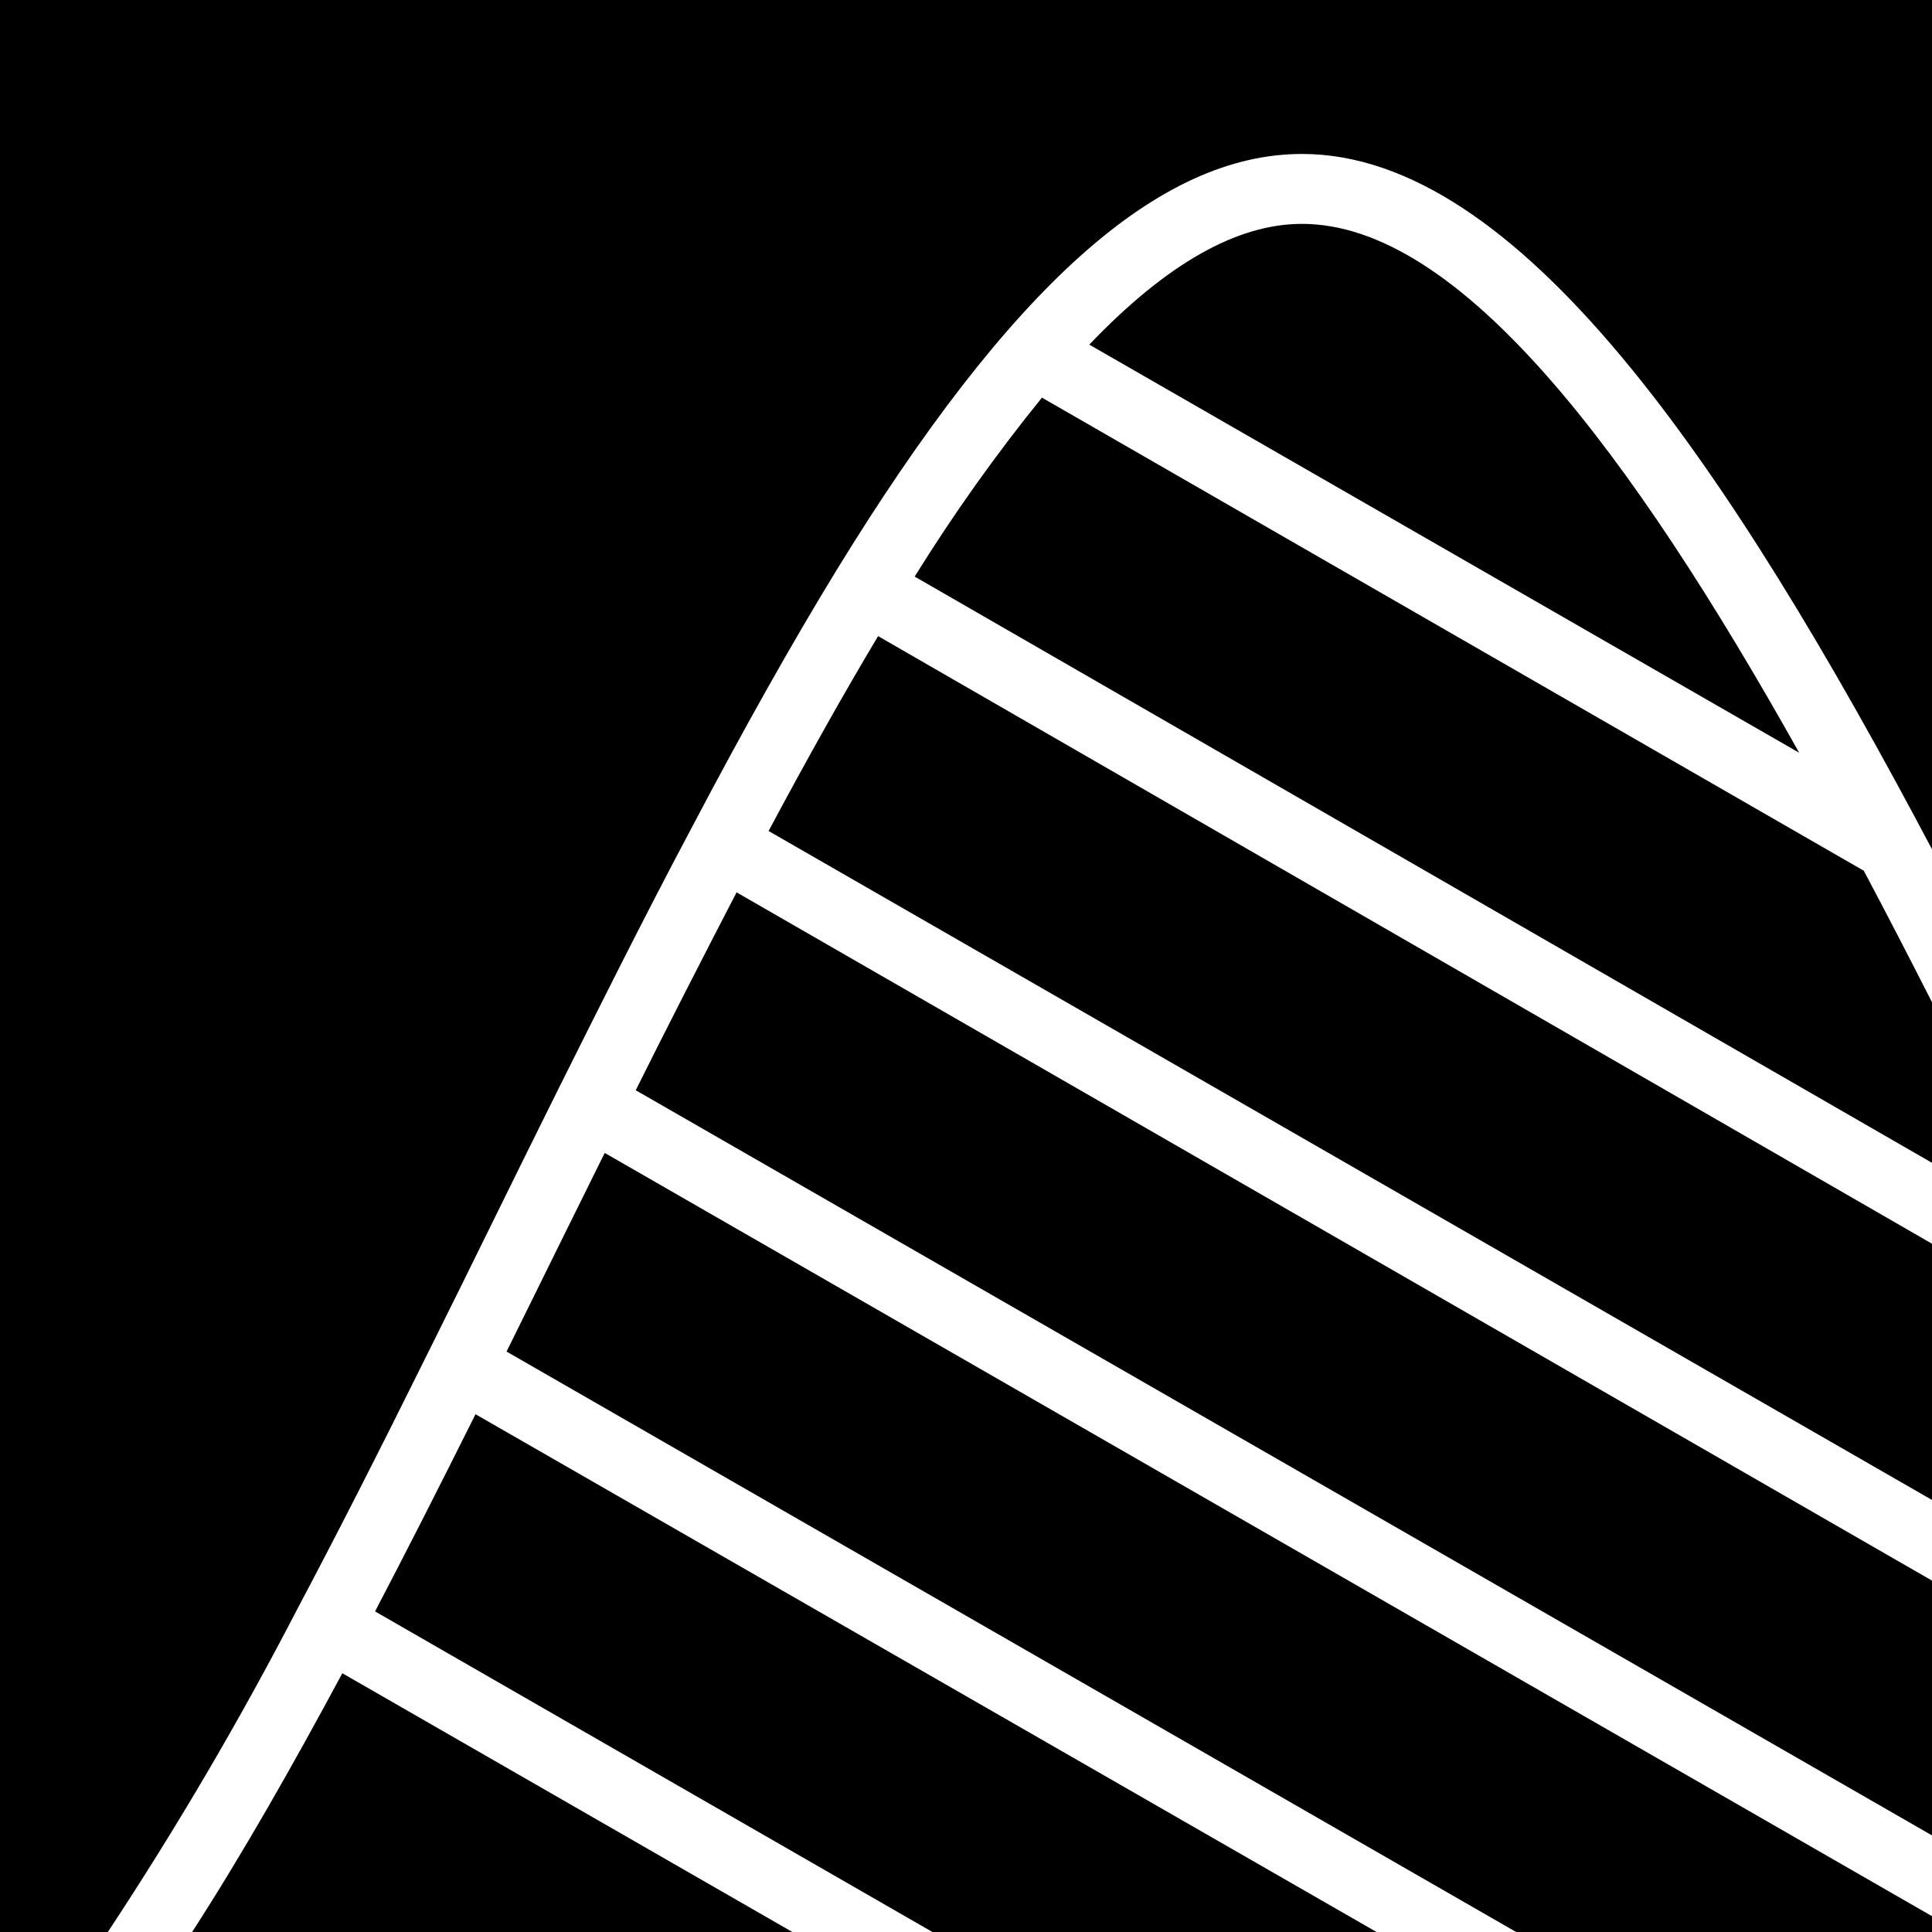
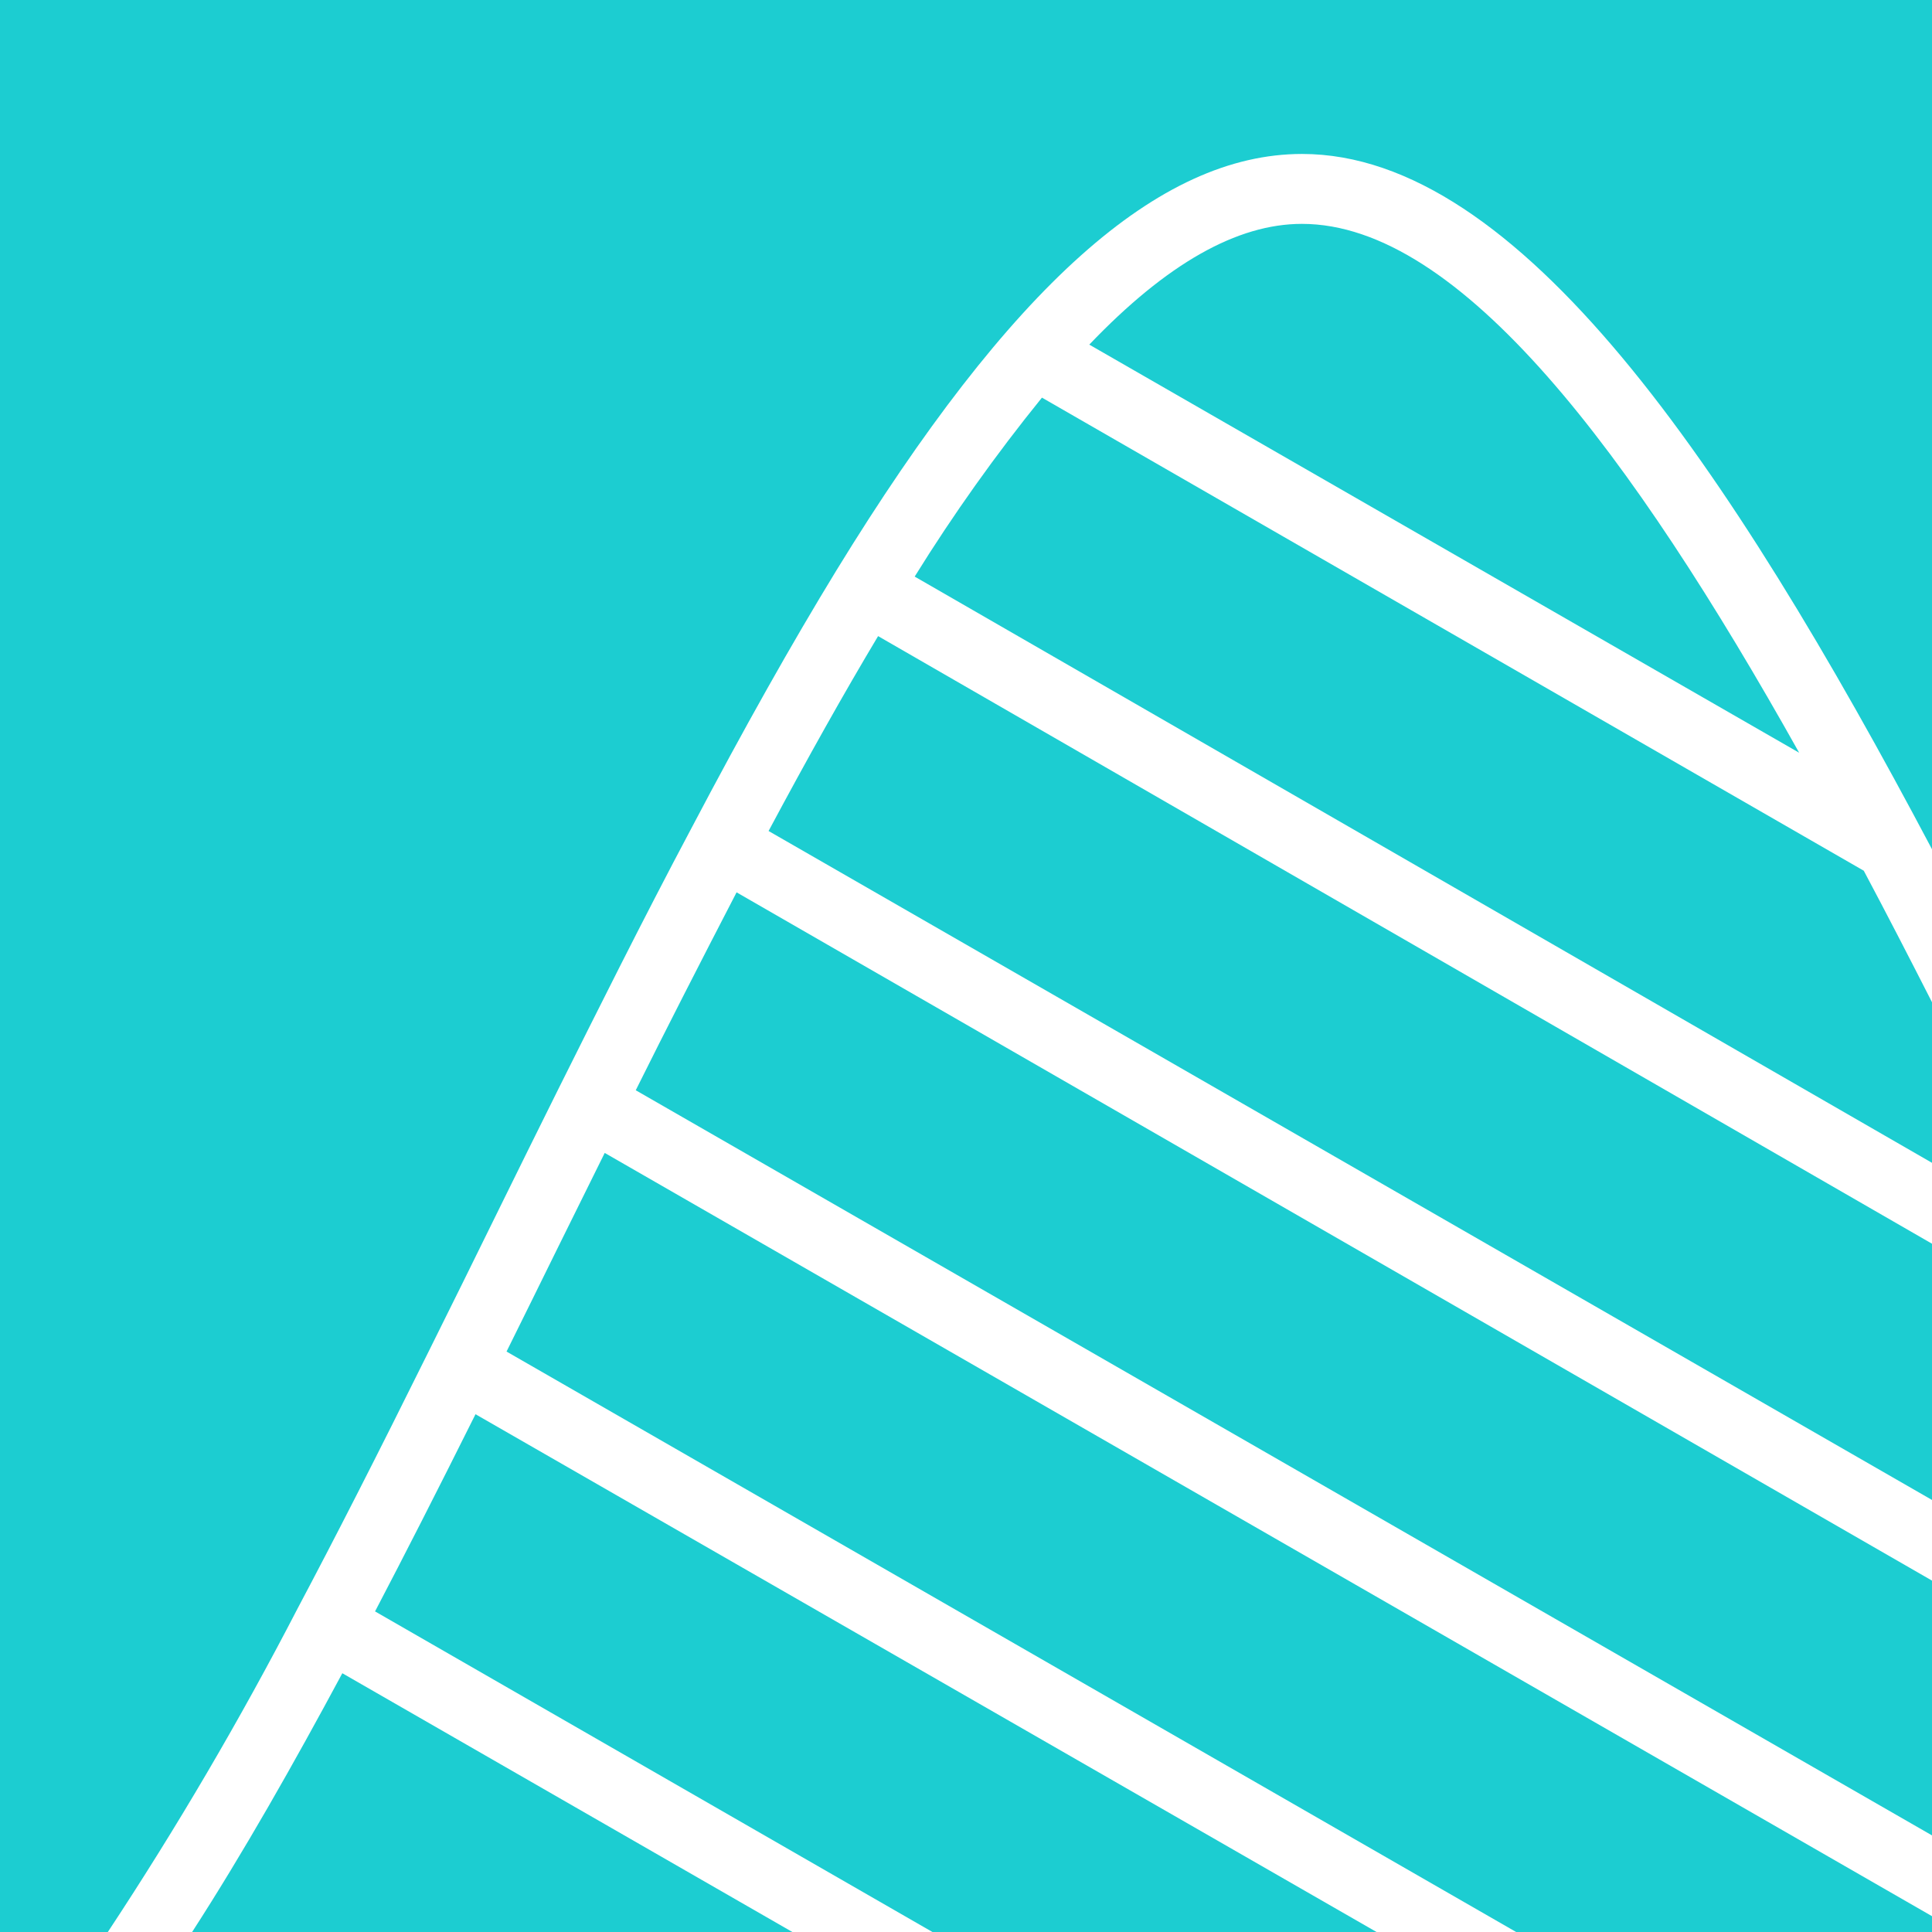
- <svg xmlns="http://www.w3.org/2000/svg" version="1.1" viewBox="0 0 160 160" class="">
+ <svg xmlns="http://www.w3.org/2000/svg" version="1.1" viewBox="0 0 160 160" fill="#1CCDD1">
  <g id="inte-icon" data-name="Inte Icon">
    <path d="M46.22,103.28c-1.42,2.9-2.85,5.77-4.27,8.65L125.56,160H160v-1.31L50.08,95.48Z" />
    <path d="M31.06,133.45,77.22,160H114L39.38,117.12C36.17,123.55,33.51,128.77,31.06,133.45Z" />
    <path d="M15.91,160H65.62L28.35,138.57C24.3,146.11,20.16,153.42,15.91,160Z" />
    <path d="M0,0V160H8.93a292.73,292.73,0,0,0,15.71-26.78c3.14-5.92,6.51-12.52,10.92-21.42,1.83-3.67,3.65-7.37,5.47-11.07,1.74-3.53,3.48-7.07,5.23-10.58,3-6,6.93-13.91,11-21.56,4.39-8.34,8.32-15.32,12-21.34,14.43-23.54,26.69-34.5,38.57-34.5,17.94,0,35.29,25.67,52.18,57.6V0Z" />
    <path d="M52.65,90.29,160,152V130.9l-99-57C58,79.69,55.06,85.44,52.65,90.29Z" />
    <path d="M107.82,18.54c-5.37,0-11.2,3.29-17.61,10L149,62.34C135.14,37.59,120.94,18.54,107.82,18.54Z" />
    <path d="M86.29,32.93A144.69,144.69,0,0,0,75.75,47.75L160,96.3V83c-1.87-3.67-3.75-7.32-5.65-10.89Z" />
    <path d="M63.65,68.82,160,124.22V103L72.72,52.68C69.89,57.41,66.9,62.74,63.65,68.82Z" />
  </g>
</svg>
